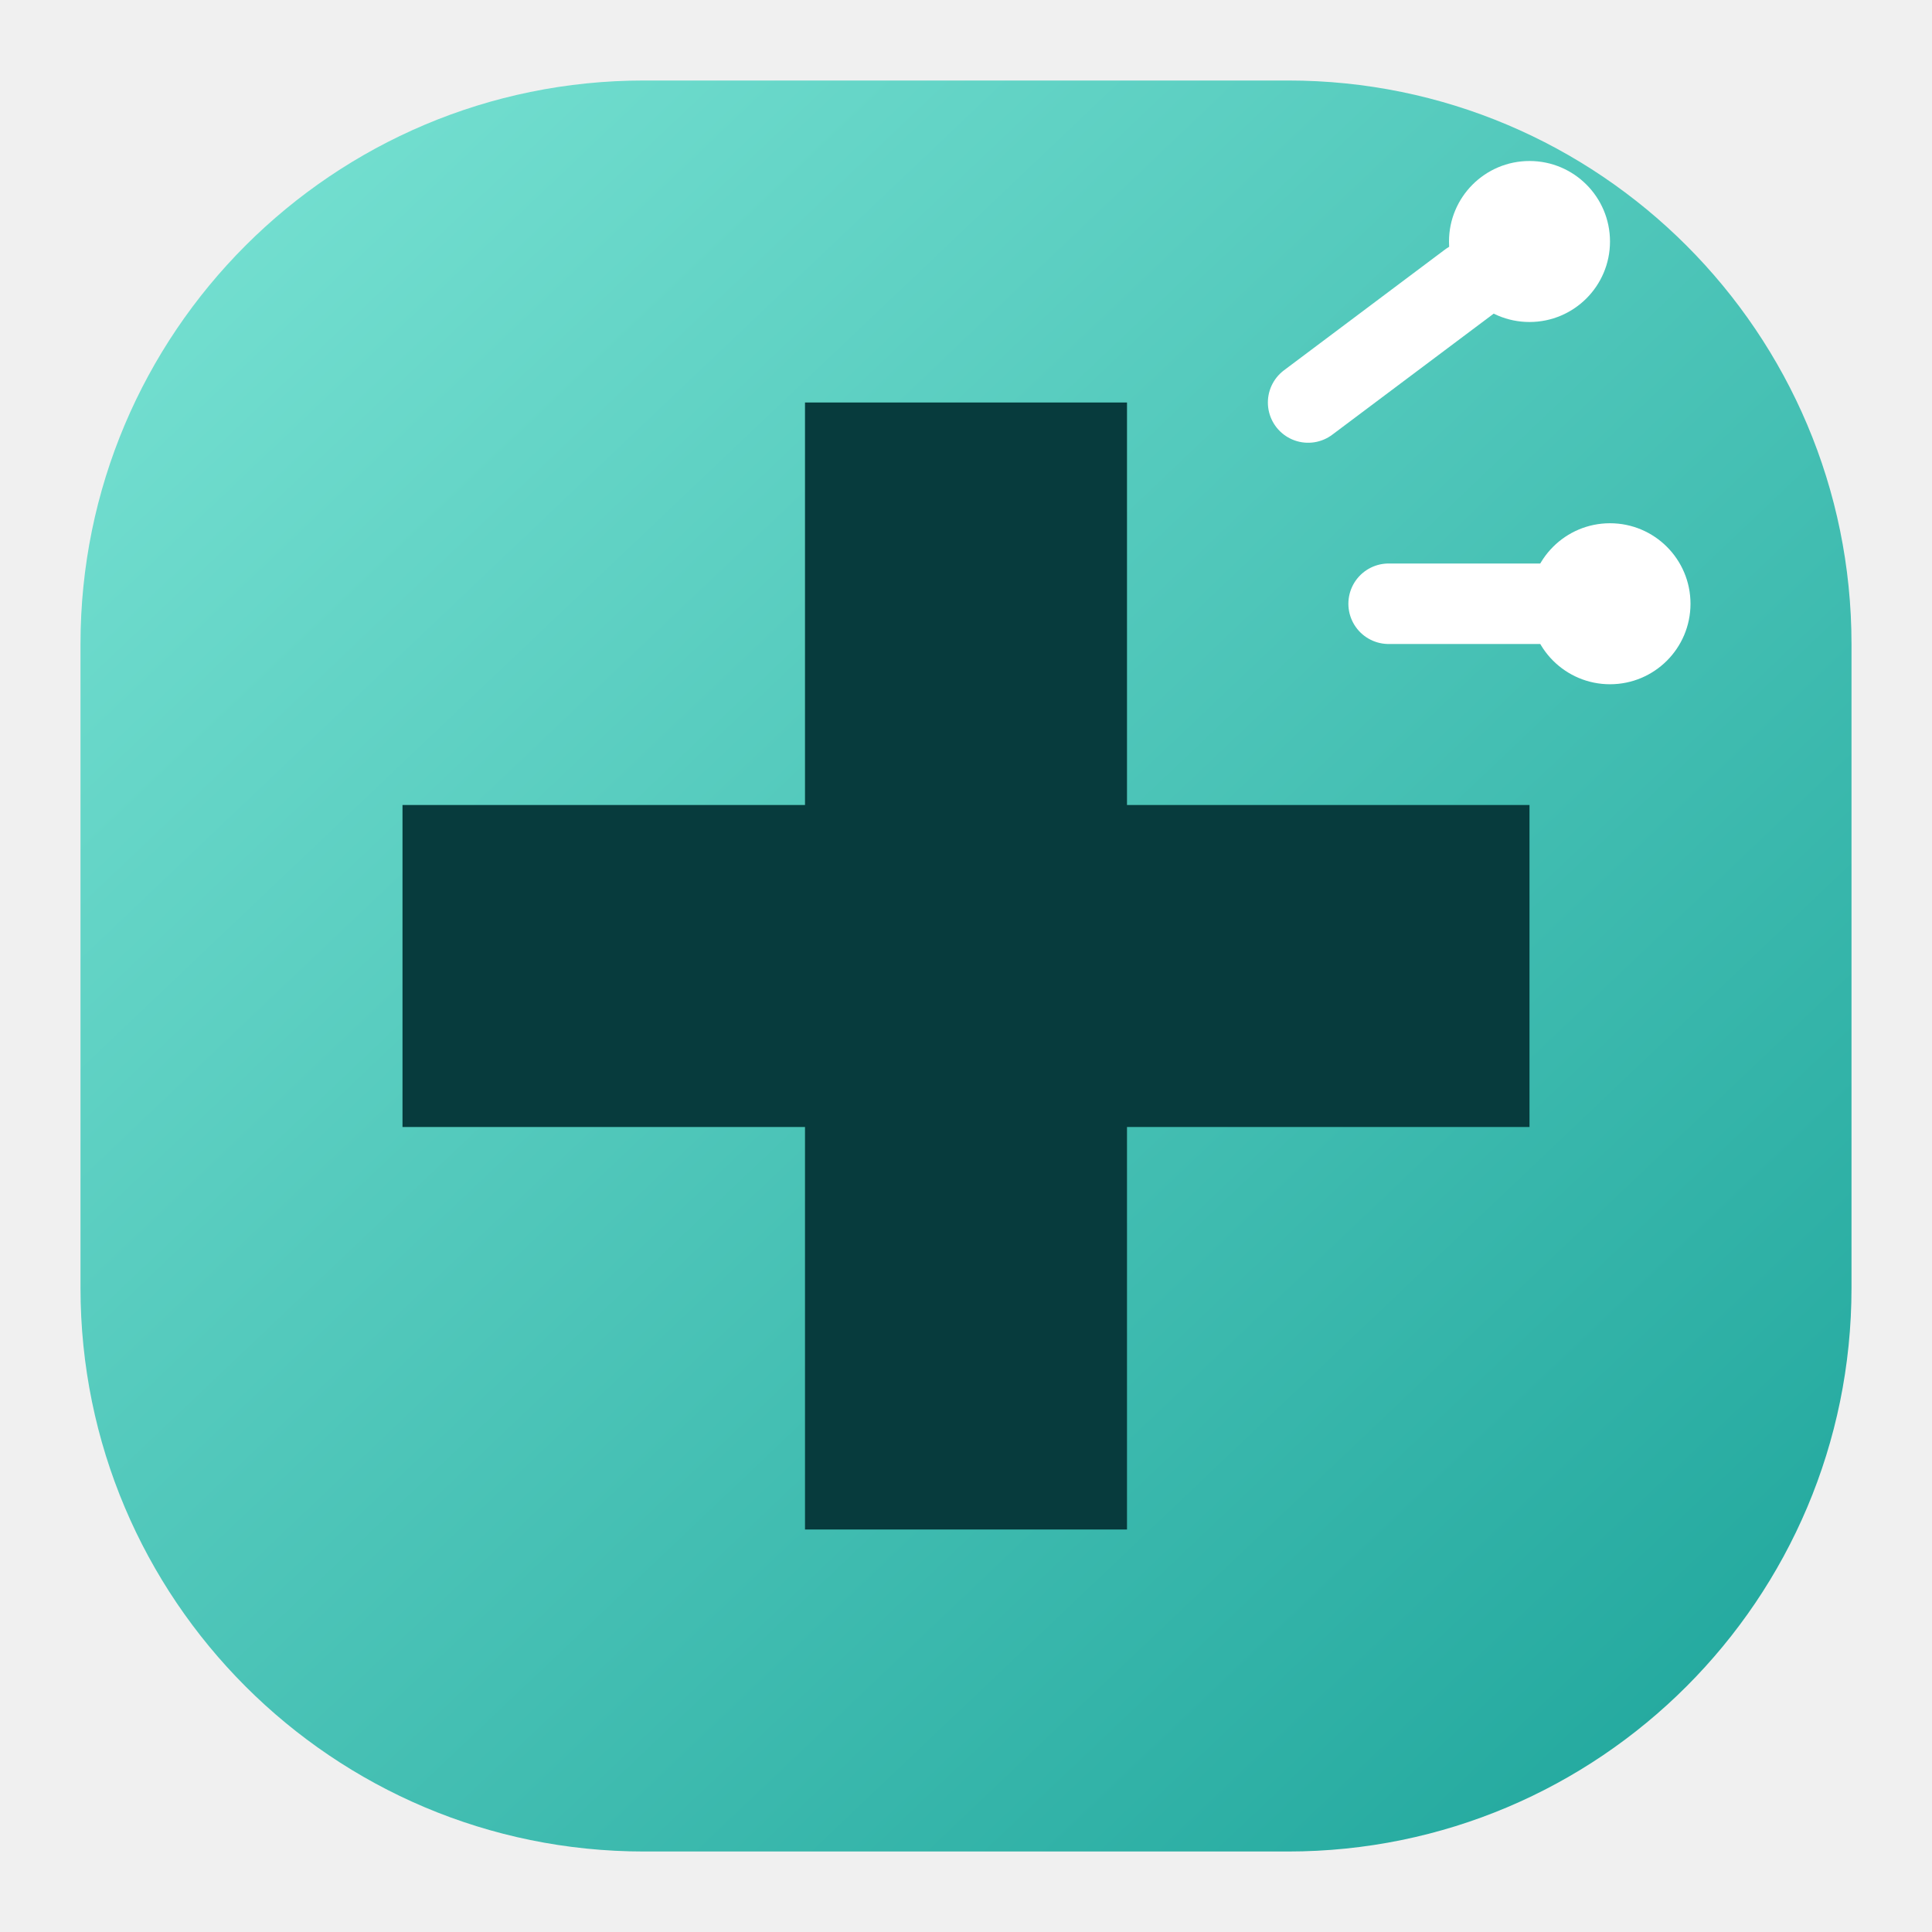
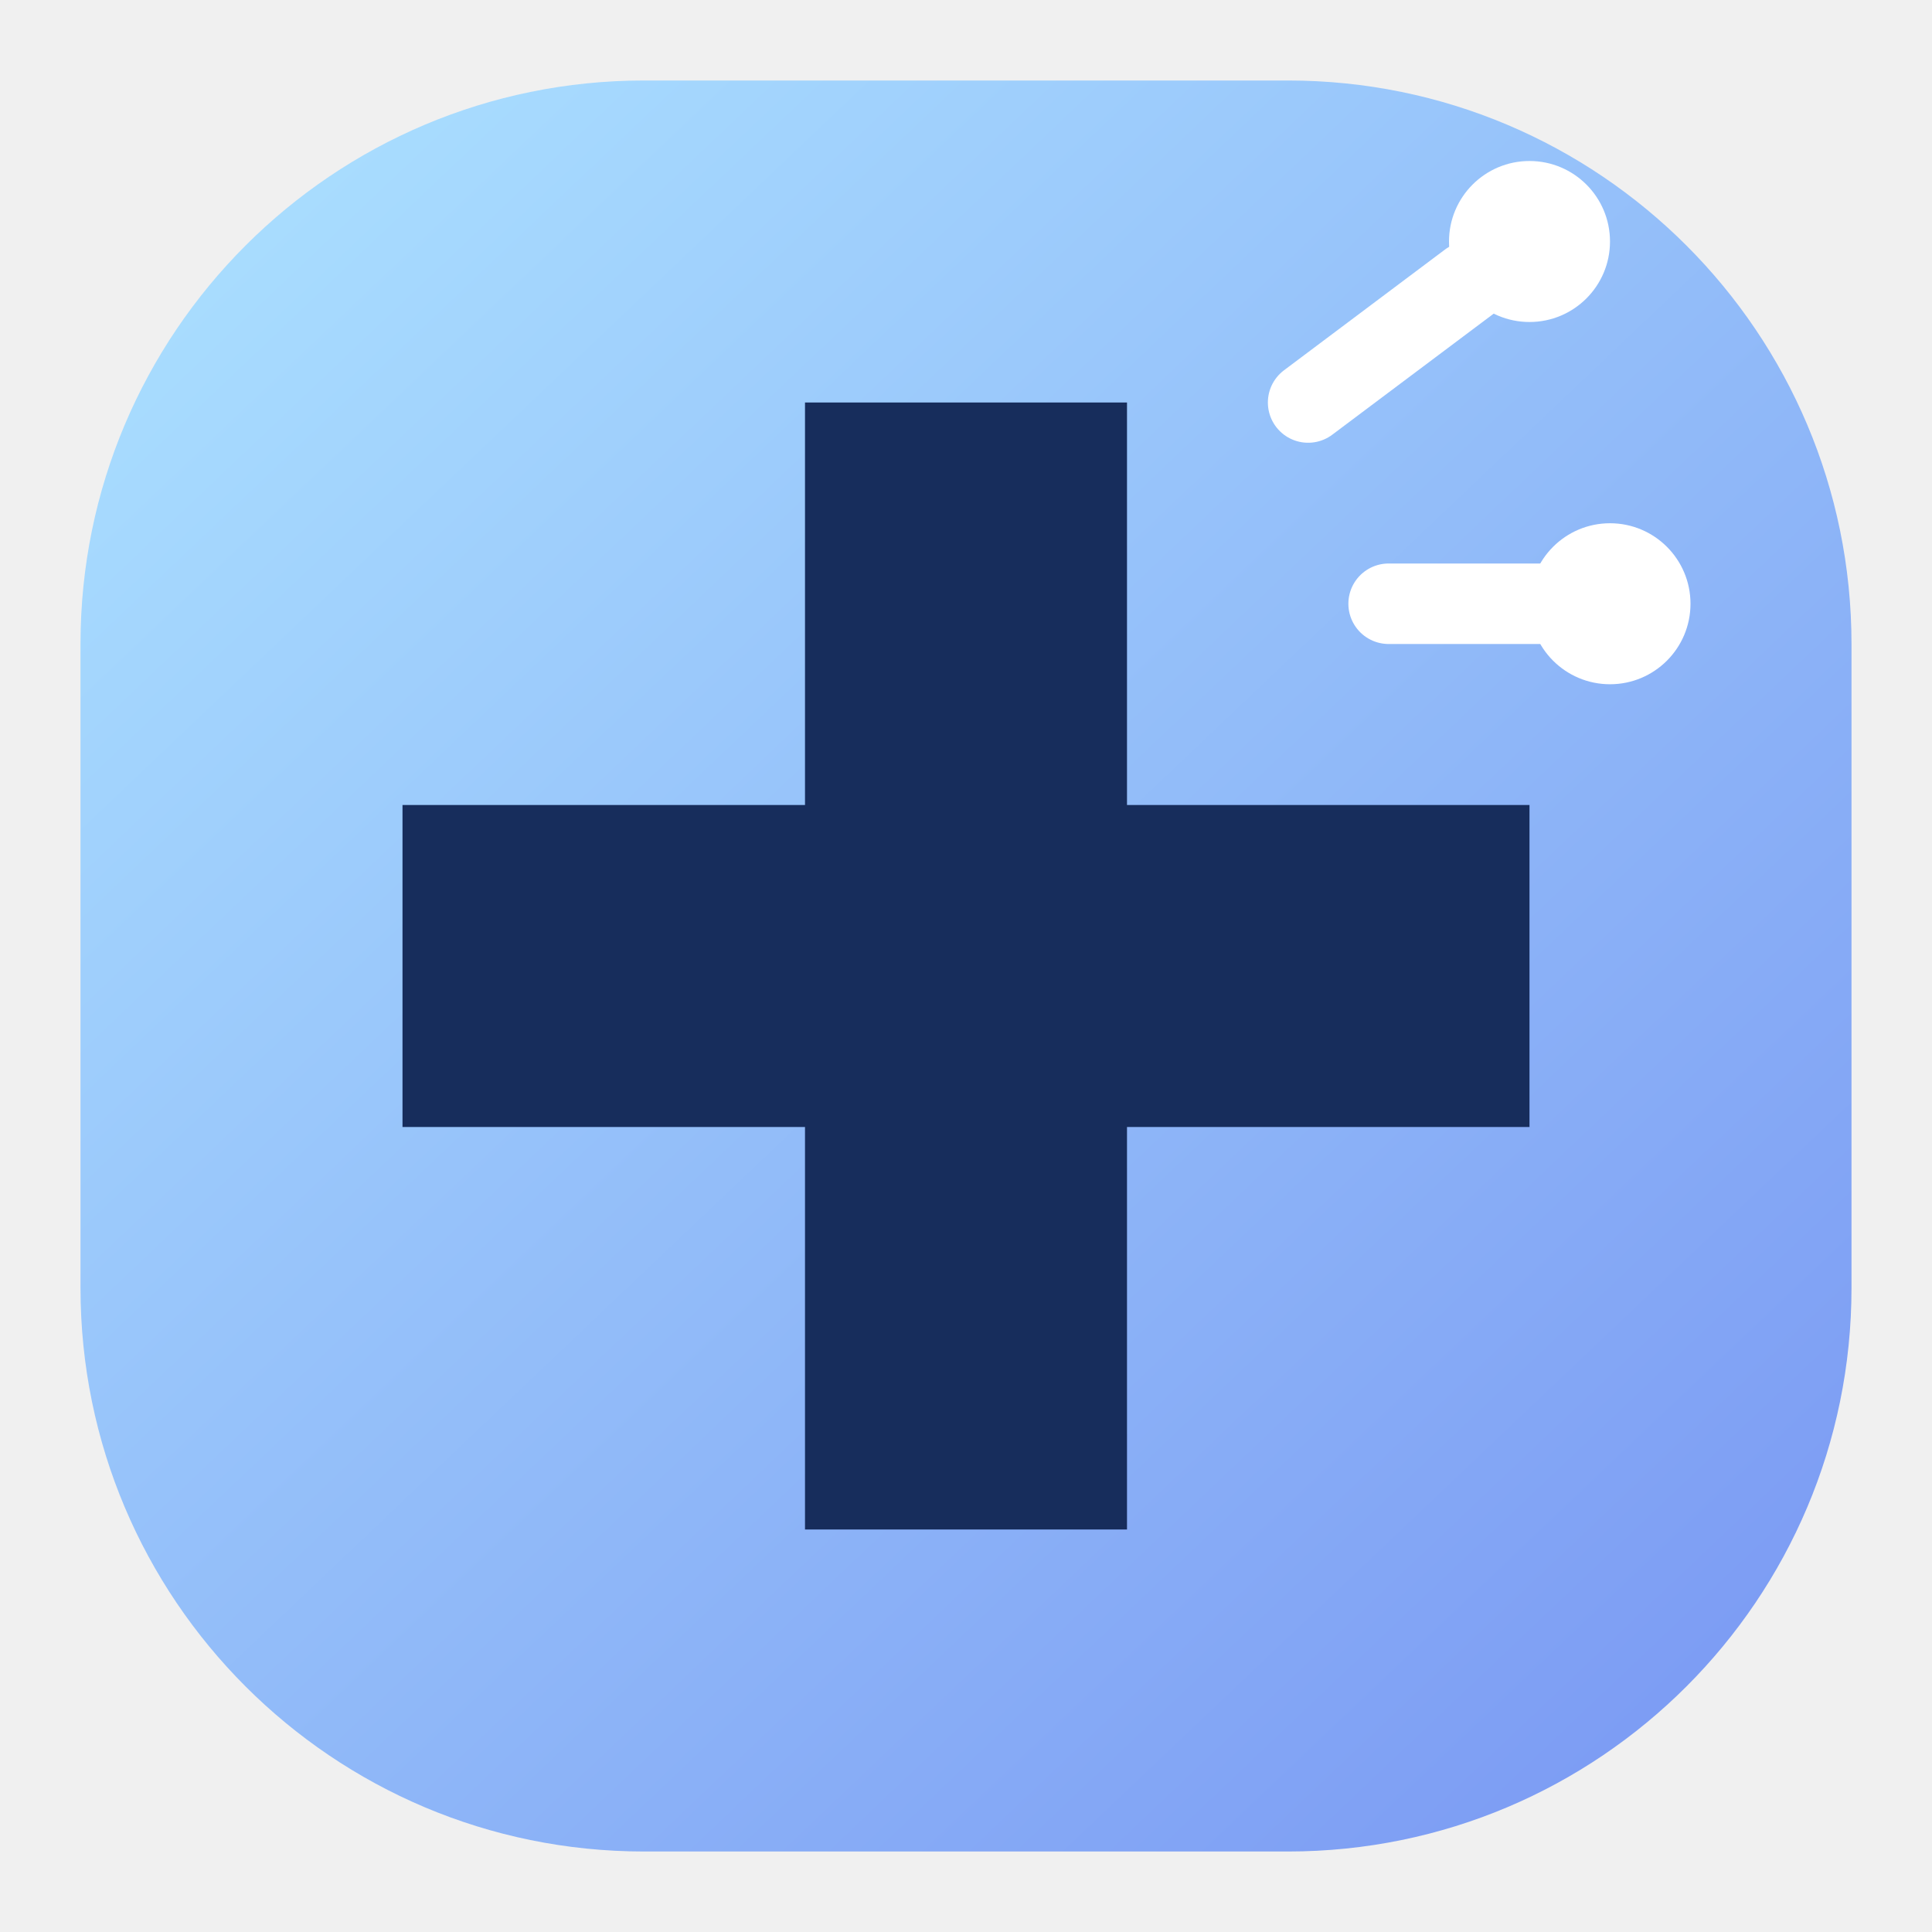
<svg xmlns="http://www.w3.org/2000/svg" viewBox="0 0 48 48" fill="none">
  <defs>
    <linearGradient id="clinicai" x1="5" y1="4" x2="43" y2="44" gradientUnits="userSpaceOnUse">
-       <stop stop-color="#75e0d1" />
-       <stop offset="1" stop-color="#22a89e" />
+       <stop stop-color="#aadfff" />
+       <stop offset="1" stop-color="#7b9af3" />
    </linearGradient>
  </defs>
  <rect x="2" y="2" width="44" height="44" rx="14" fill="url(#clinicai)" />
-   <path d="M20 10h8v10h10v8H28v10h-8V28H10v-8h10V10Z" fill="#073b3d" />
+   <path d="M20 10h8v10h10v8H28v10h-8V28H10v-8h10V10Z" fill="#172d5c" />
  <path d="m32.5 10 4-3m-2 8h5" stroke="#fff" stroke-width="2" stroke-linecap="round" />
  <circle cx="38" cy="6" r="2" fill="#fff" />
  <circle cx="40" cy="15" r="2" fill="#fff" />
</svg>
